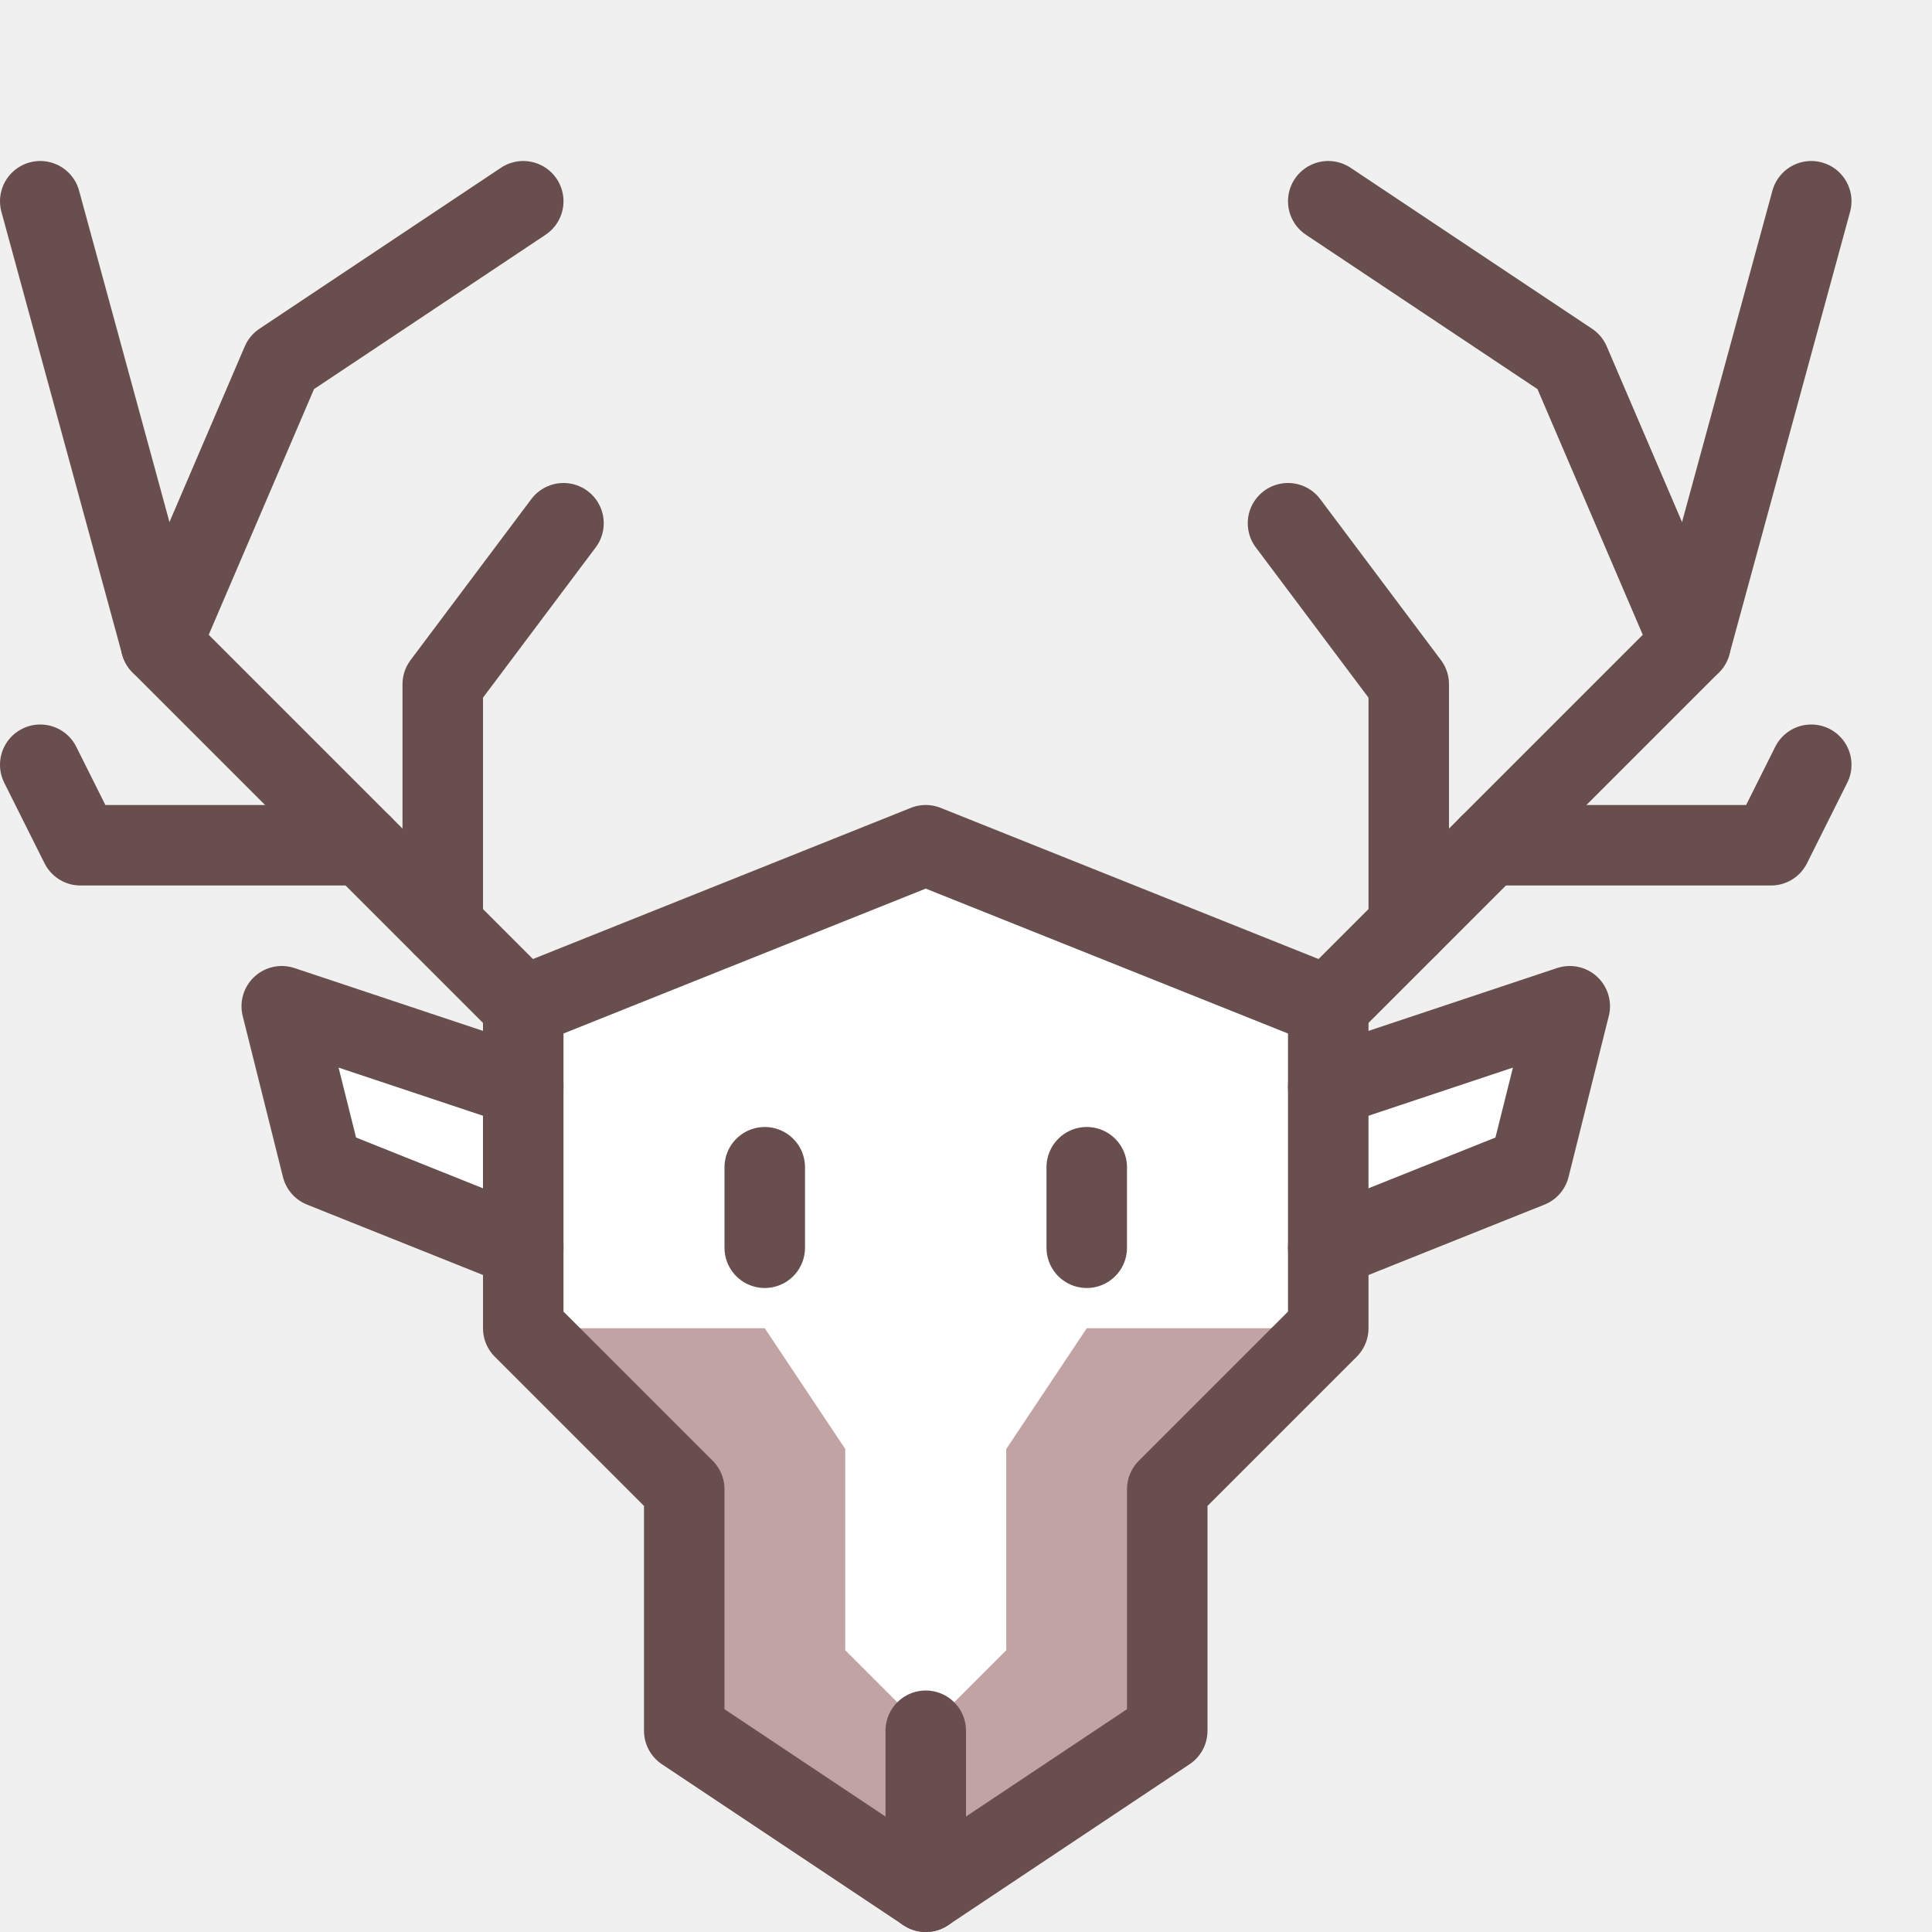
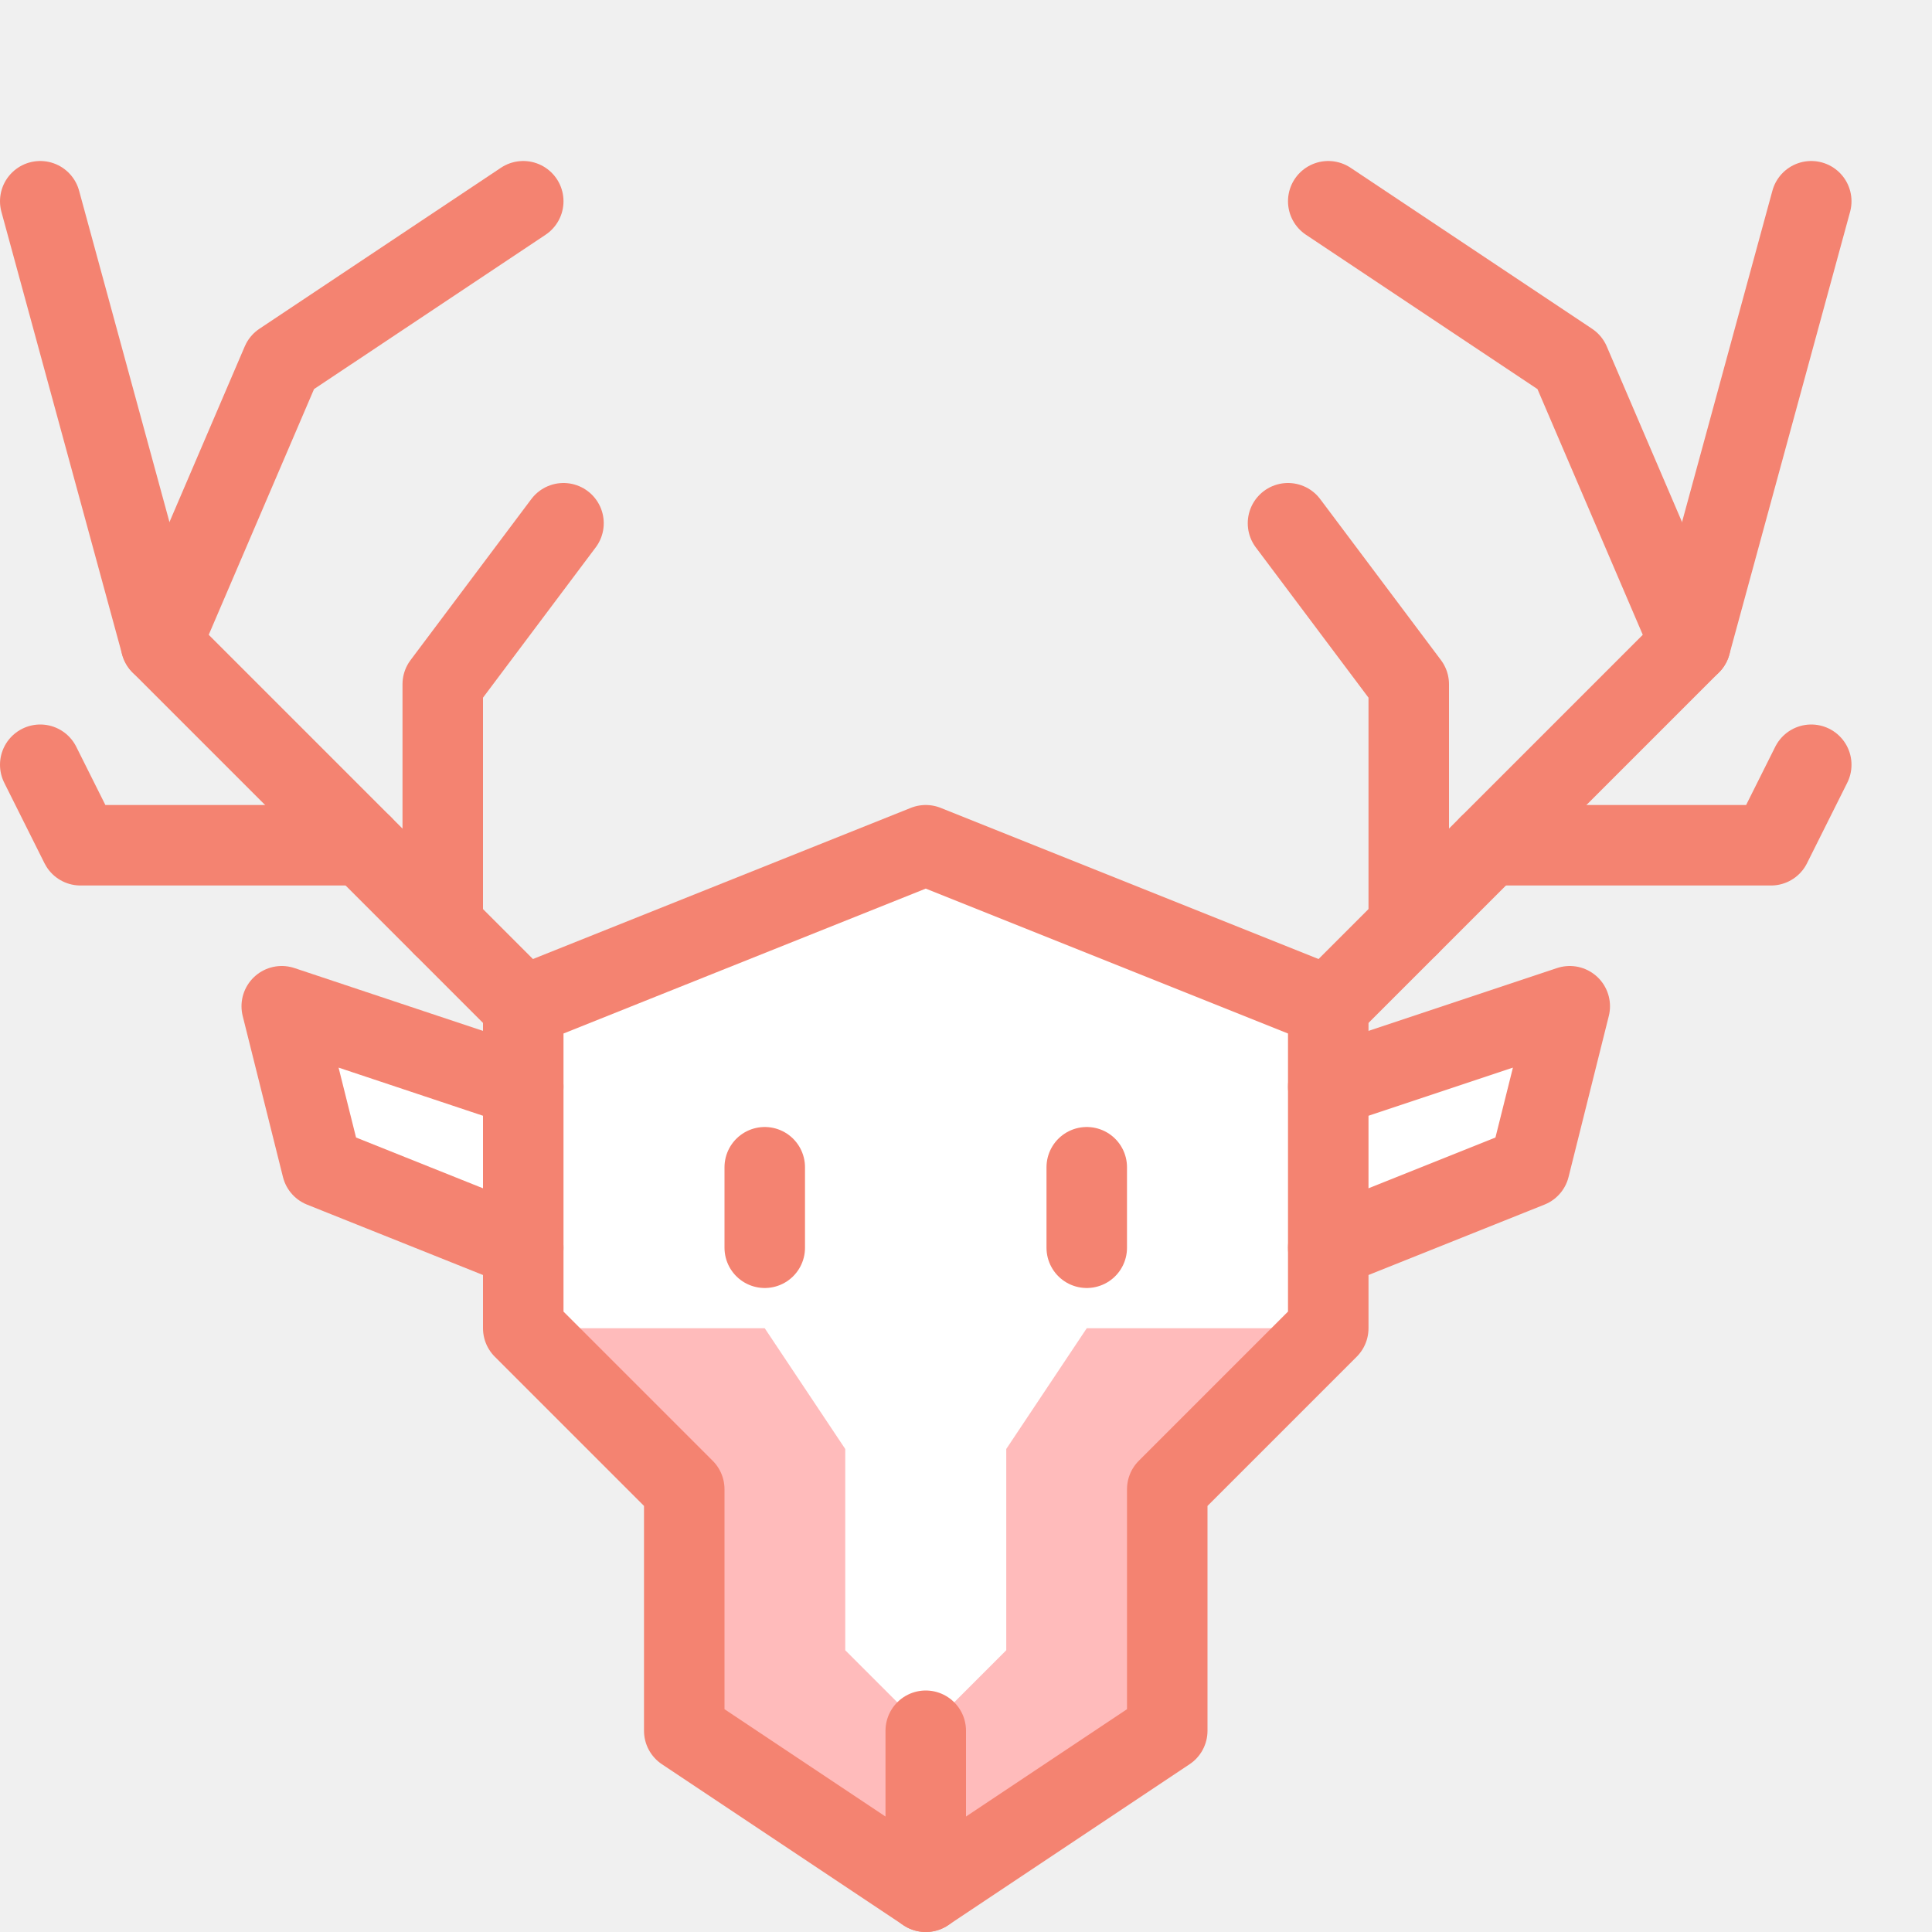
<svg xmlns="http://www.w3.org/2000/svg" width="24" height="24" viewBox="0 0 24 24" fill="none">
  <path d="M16.5 13.5V12.5L11.5 10.5L6.5 12.5V13.5L3.5 12.5L4 14.5L6.5 15.5V16.5L8.5 18.5V21.5L11.5 23.5L14.5 21.5V18.5L16.5 16.5V15.5L19 14.5L19.5 12.5L16.5 13.5Z" fill="white" />
-   <path d="M6.5 16.5H9.5L10.5 18V20.5L11.5 21.5L12.5 20.5V18L13.5 16.5H16.5L14.5 18.5V21.5L11.5 23.5L8.5 21.5V18.5L6.5 16.5Z" fill="#C1A3A3" />
-   <path d="M6.5 12.5L2 8L0.5 2.5" stroke="#694E4E" stroke-miterlimit="10" stroke-linecap="round" stroke-linejoin="round" />
-   <path d="M14.5 21.5L11.5 23.5L8.5 21.5V18.5L6.5 16.5V12.5L11.5 10.5L16.5 12.5V16.5L14.5 18.5V21.5Z" stroke="#694E4E" stroke-miterlimit="10" stroke-linecap="round" stroke-linejoin="round" />
-   <path d="M9.5 14.5V15.5" stroke="#694E4E" stroke-miterlimit="10" stroke-linecap="round" stroke-linejoin="round" />
-   <path d="M13.5 14.5V15.5" stroke="#694E4E" stroke-miterlimit="10" stroke-linecap="round" stroke-linejoin="round" />
-   <path d="M11.5 21.5V23.5" stroke="#694E4E" stroke-miterlimit="10" stroke-linecap="round" stroke-linejoin="round" />
-   <path d="M6.5 13.5L3.5 12.5L4 14.5L6.5 15.5" stroke="#694E4E" stroke-miterlimit="10" stroke-linecap="round" stroke-linejoin="round" />
-   <path d="M16.5 13.5L19.5 12.5L19 14.5L16.5 15.5" stroke="#694E4E" stroke-miterlimit="10" stroke-linecap="round" stroke-linejoin="round" />
-   <path d="M5.5 11.5V8.5L7 6.5" stroke="#694E4E" stroke-miterlimit="10" stroke-linecap="round" stroke-linejoin="round" />
-   <path d="M2 8L3.5 4.5L6.5 2.5" stroke="#694E4E" stroke-miterlimit="10" stroke-linecap="round" stroke-linejoin="round" />
-   <path d="M4.5 10.5H1L0.5 9.5" stroke="#694E4E" stroke-miterlimit="10" stroke-linecap="round" stroke-linejoin="round" />
-   <path d="M16.5 12.5L21 8L22.5 2.5" stroke="#694E4E" stroke-miterlimit="10" stroke-linecap="round" stroke-linejoin="round" />
-   <path d="M17.5 11.5V8.5L16 6.5" stroke="#694E4E" stroke-miterlimit="10" stroke-linecap="round" stroke-linejoin="round" />
-   <path d="M21 8L19.5 4.5L16.5 2.5" stroke="#694E4E" stroke-miterlimit="10" stroke-linecap="round" stroke-linejoin="round" />
-   <path d="M18.5 10.5H22L22.5 9.5" stroke="#694E4E" stroke-miterlimit="10" stroke-linecap="round" stroke-linejoin="round" />
+   <path d="M6.5 16.5H9.5L10.5 18V20.5L11.5 21.5L12.5 20.5V18L13.5 16.5H16.5L14.5 18.5V21.5L11.5 23.5L8.5 21.5V18.5L6.5 16.5Z" fill="#FFBBBB" />
+   <path d="M6.5 12.5L2 8L0.5 2.5" stroke="#F48371" stroke-miterlimit="10" stroke-linecap="round" stroke-linejoin="round" />
+   <path d="M14.5 21.5L11.5 23.5L8.5 21.5V18.5L6.5 16.5V12.5L11.5 10.5L16.5 12.5V16.5L14.5 18.5V21.5Z" stroke="#F48371" stroke-miterlimit="10" stroke-linecap="round" stroke-linejoin="round" />
+   <path d="M9.5 14.5V15.5" stroke="#F48371" stroke-miterlimit="10" stroke-linecap="round" stroke-linejoin="round" />
+   <path d="M13.5 14.5V15.5" stroke="#F48371" stroke-miterlimit="10" stroke-linecap="round" stroke-linejoin="round" />
+   <path d="M11.5 21.5V23.5" stroke="#F48371" stroke-miterlimit="10" stroke-linecap="round" stroke-linejoin="round" />
+   <path d="M6.5 13.5L3.5 12.5L4 14.5L6.5 15.5" stroke="#F48371" stroke-miterlimit="10" stroke-linecap="round" stroke-linejoin="round" />
+   <path d="M16.5 13.5L19.5 12.5L19 14.5L16.5 15.5" stroke="#F48371" stroke-miterlimit="10" stroke-linecap="round" stroke-linejoin="round" />
+   <path d="M5.5 11.5V8.5L7 6.5" stroke="#F48371" stroke-miterlimit="10" stroke-linecap="round" stroke-linejoin="round" />
+   <path d="M2 8L3.5 4.5L6.5 2.5" stroke="#F48371" stroke-miterlimit="10" stroke-linecap="round" stroke-linejoin="round" />
+   <path d="M4.5 10.5H1L0.5 9.5" stroke="#F48371" stroke-miterlimit="10" stroke-linecap="round" stroke-linejoin="round" />
+   <path d="M16.5 12.5L21 8L22.5 2.5" stroke="#F48371" stroke-miterlimit="10" stroke-linecap="round" stroke-linejoin="round" />
+   <path d="M17.5 11.5V8.5L16 6.5" stroke="#F48371" stroke-miterlimit="10" stroke-linecap="round" stroke-linejoin="round" />
+   <path d="M21 8L19.5 4.5L16.5 2.5" stroke="#F48371" stroke-miterlimit="10" stroke-linecap="round" stroke-linejoin="round" />
+   <path d="M18.5 10.5H22L22.5 9.5" stroke="#F48371" stroke-miterlimit="10" stroke-linecap="round" stroke-linejoin="round" />
</svg>
